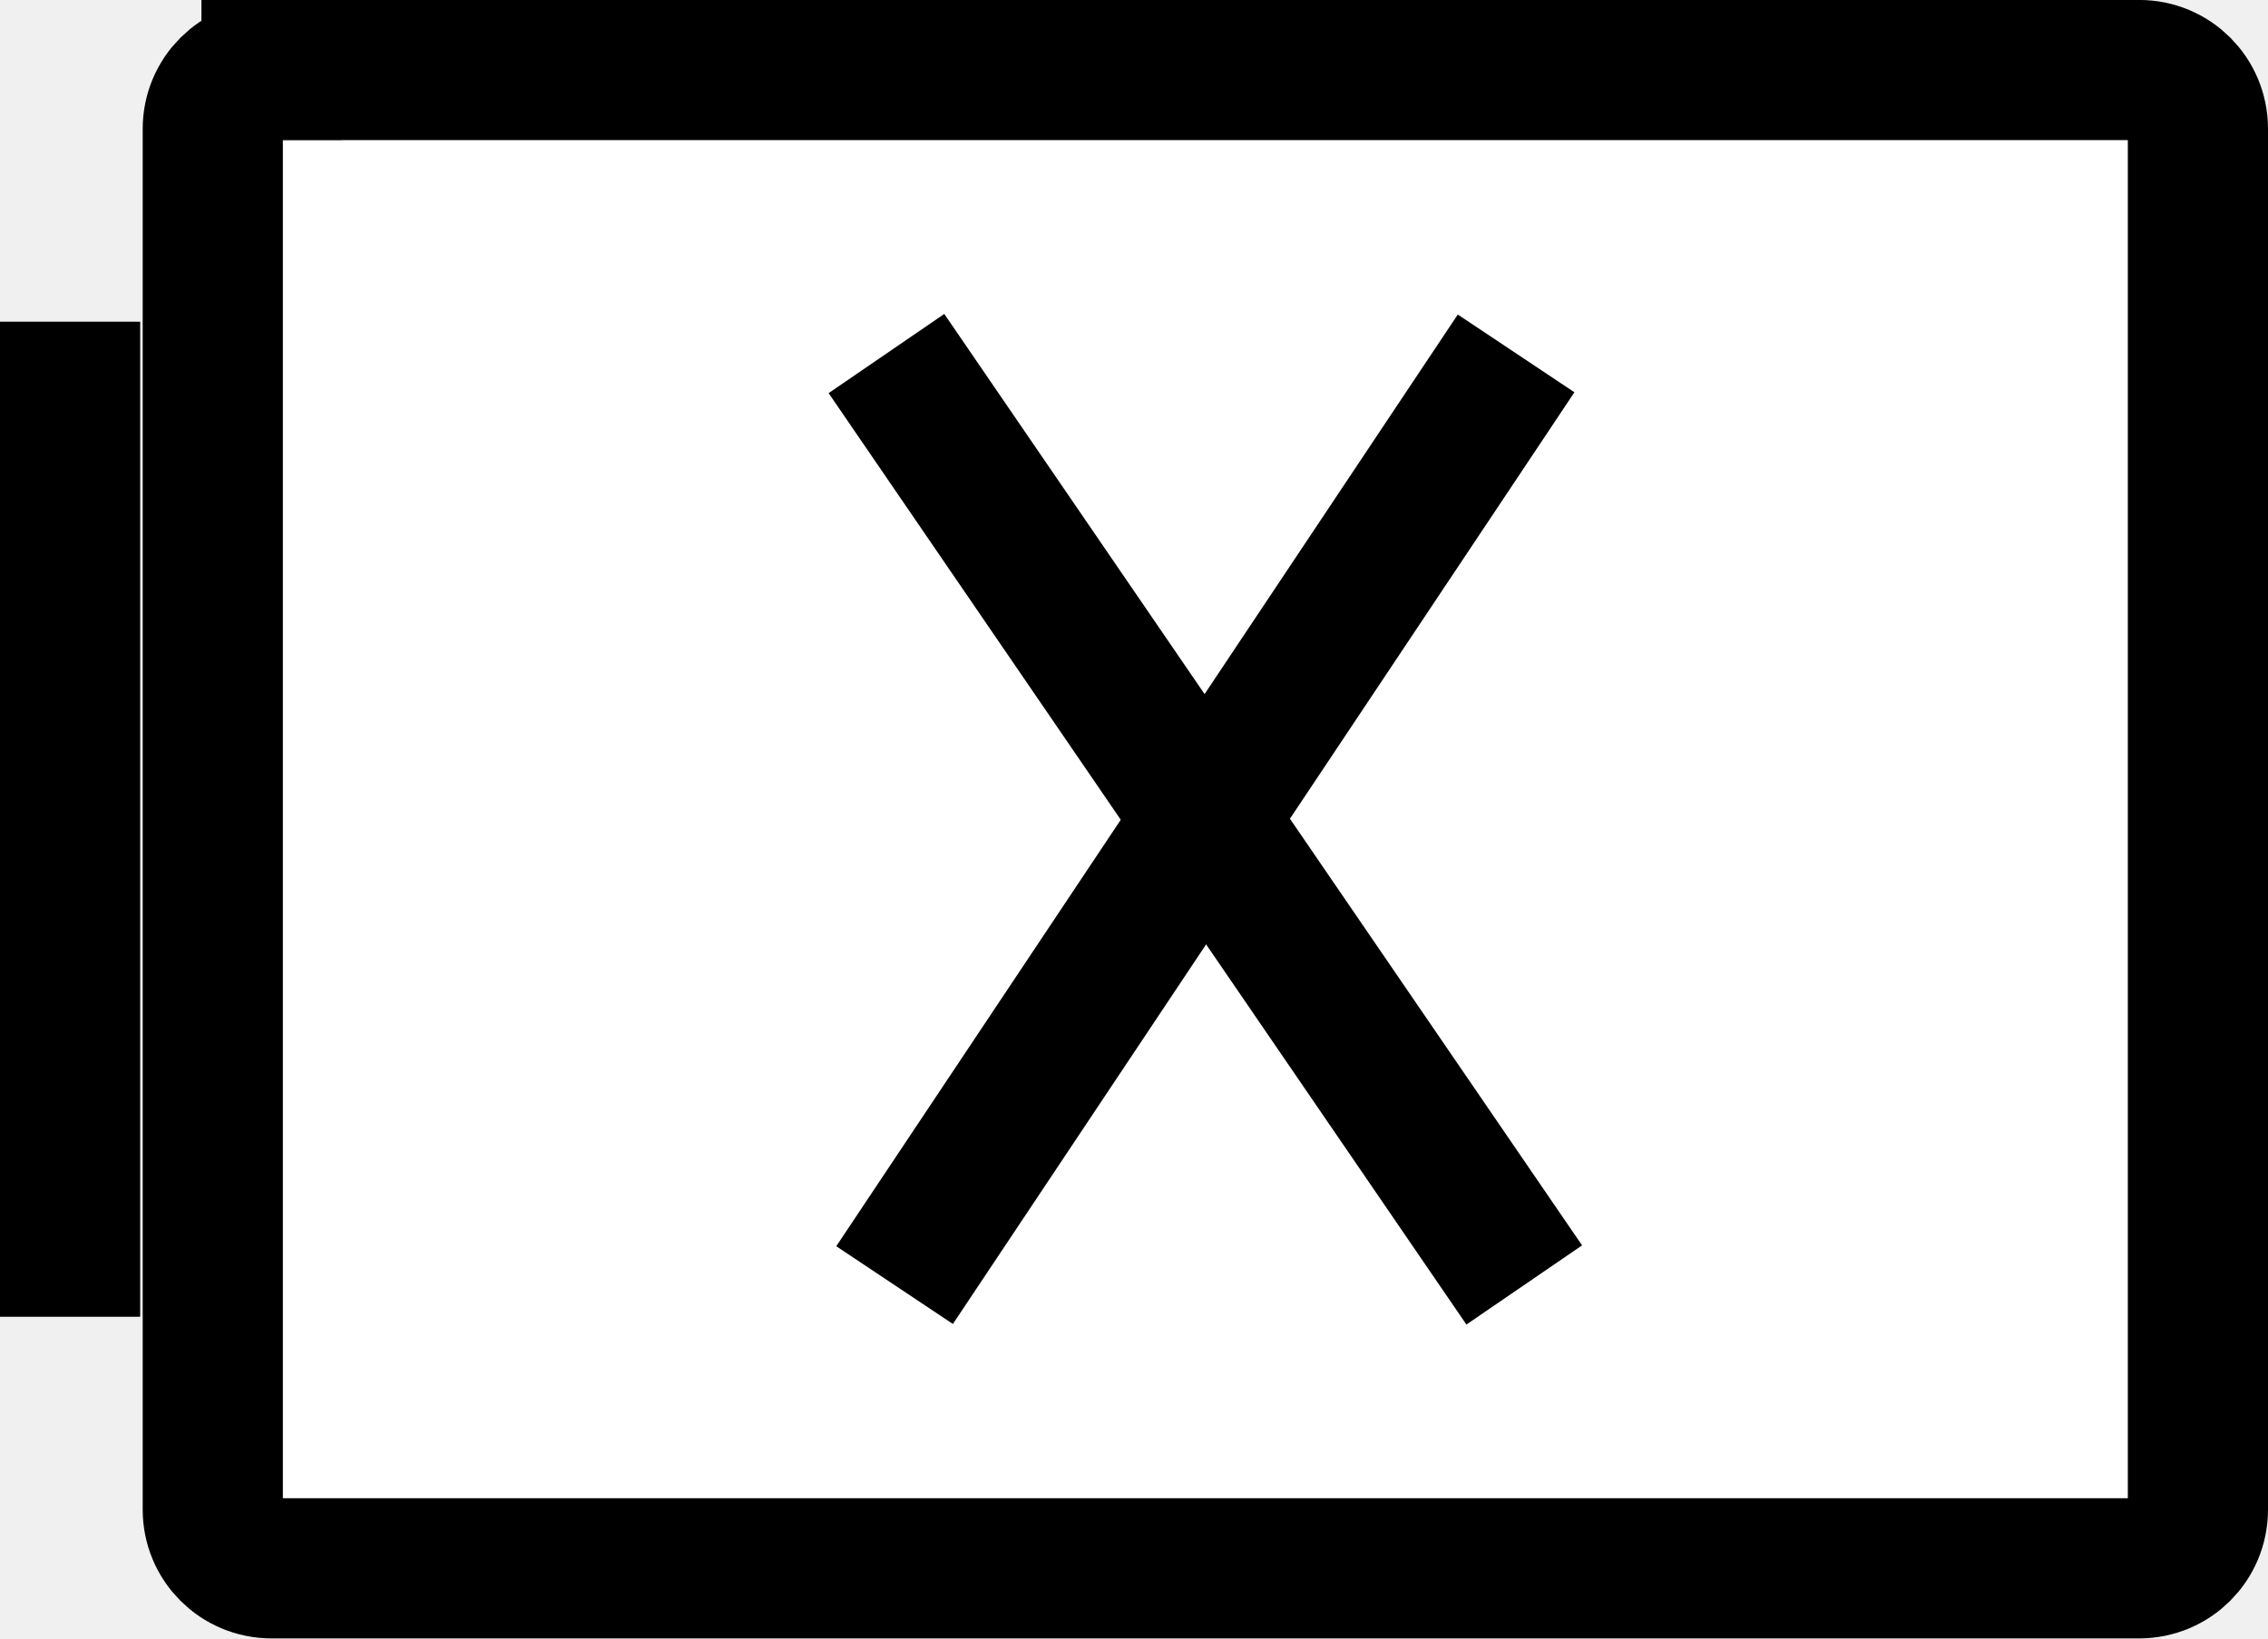
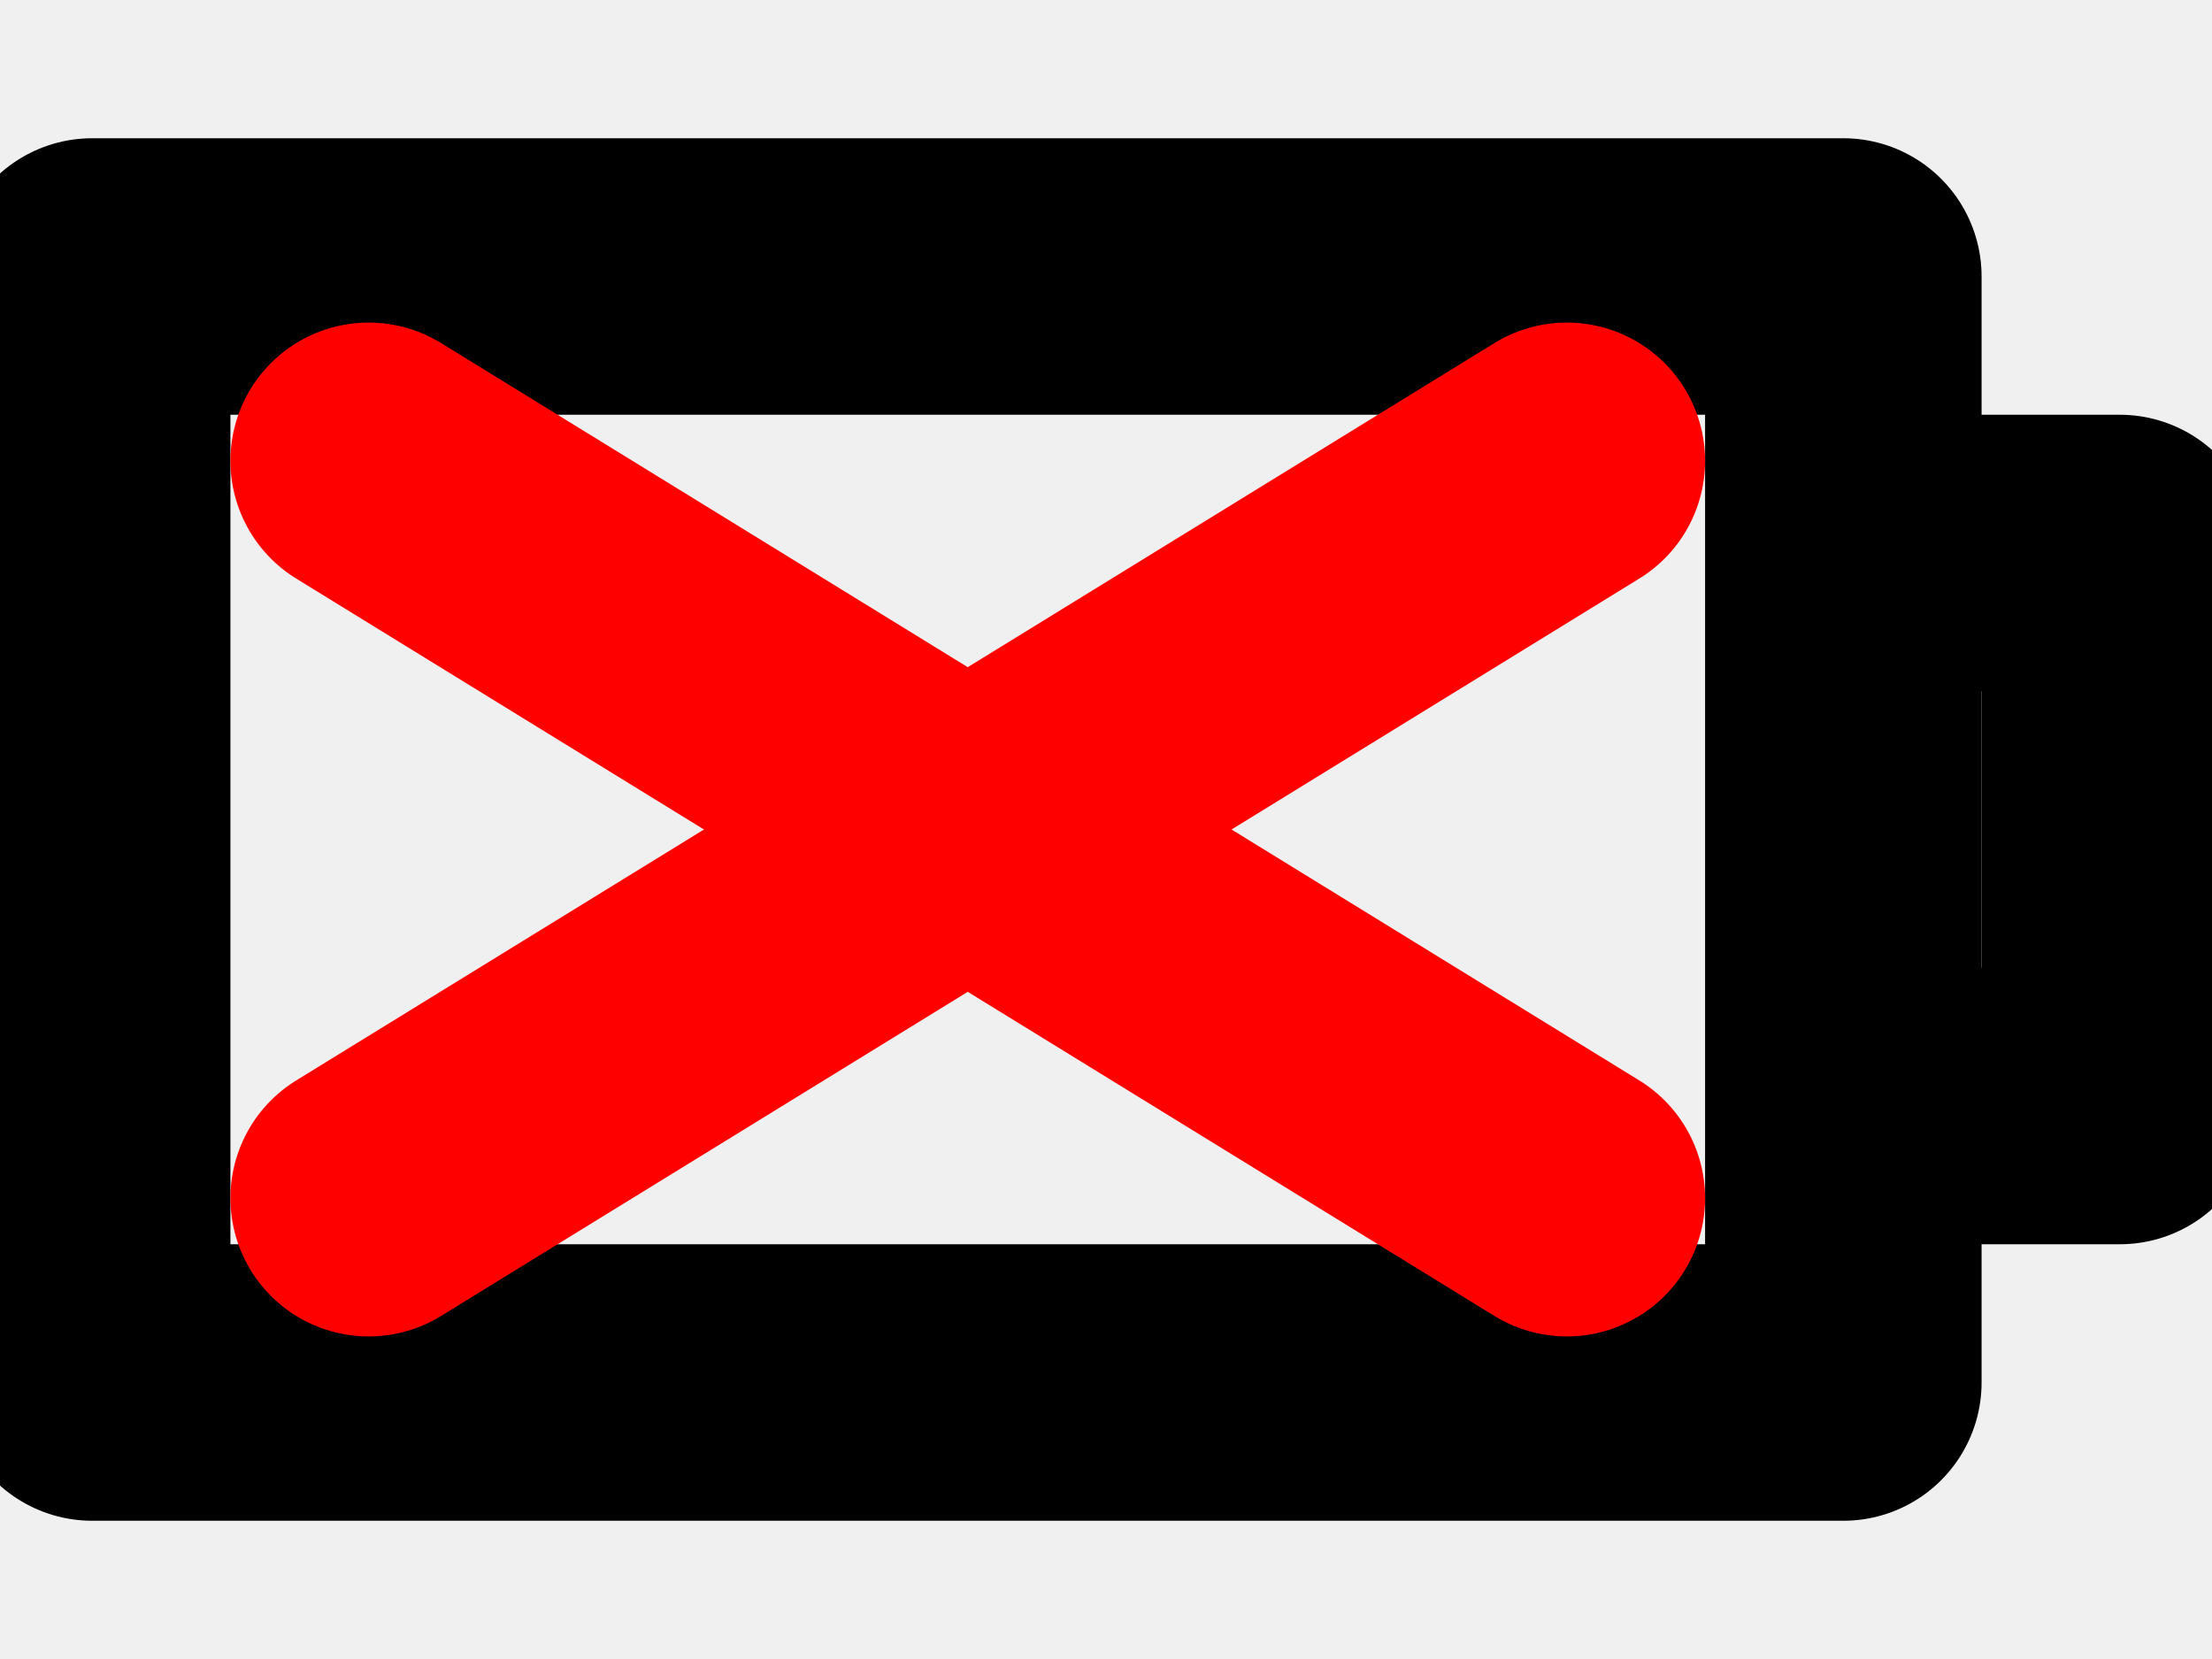
- <svg xmlns="http://www.w3.org/2000/svg" version="1.1" width="15.46" height="11.171" viewBox="0 0 16.18 11.598" id="svg4">
-   <defs id="defs4" />
-   <path stroke="#000000" fill="#ffffff" d="M 1.937,0.453 H 15.261 c 0.232,0 0.419,0.187 0.419,0.419 V 10.725 c 0,0.232 -0.187,0.419 -0.419,0.419 H 1.937 c -0.232,0 -0.419,-0.187 -0.419,-0.419 V 0.873 c 0,-0.232 0.187,-0.419 0.419,-0.419 z" id="path3" />
-   <path stroke="#000000" fill="#000000" d="M 0.5,2.249 V 9.349" id="path4" />
-   <path stroke="#000000" fill="#000000" d="M 6.324,2.476 10.874,9.122" id="path1" />
-   <path stroke="#000000" fill="#000000" d="M 10.816,2.475 6.382,9.123" id="path2" />
+ <svg xmlns="http://www.w3.org/2000/svg" width="24" height="18" viewBox="0 0 24 18">
+   <path d="M 1,3 H 20 V 15 H 1 Z" stroke="#000000" stroke-width="3" fill="none" stroke-linejoin="round" />
+   <path d="M 20,6 H 23 V 12 H 20" stroke="#000000" stroke-width="3" fill="none" stroke-linejoin="round" />
+   <path d="M 4,5 L 17,13" stroke="#FF0000" stroke-width="3" fill="none" stroke-linecap="round" />
+   <path d="M 17,5 L 4,13" stroke="#FF0000" stroke-width="3" fill="none" stroke-linecap="round" />
</svg>
